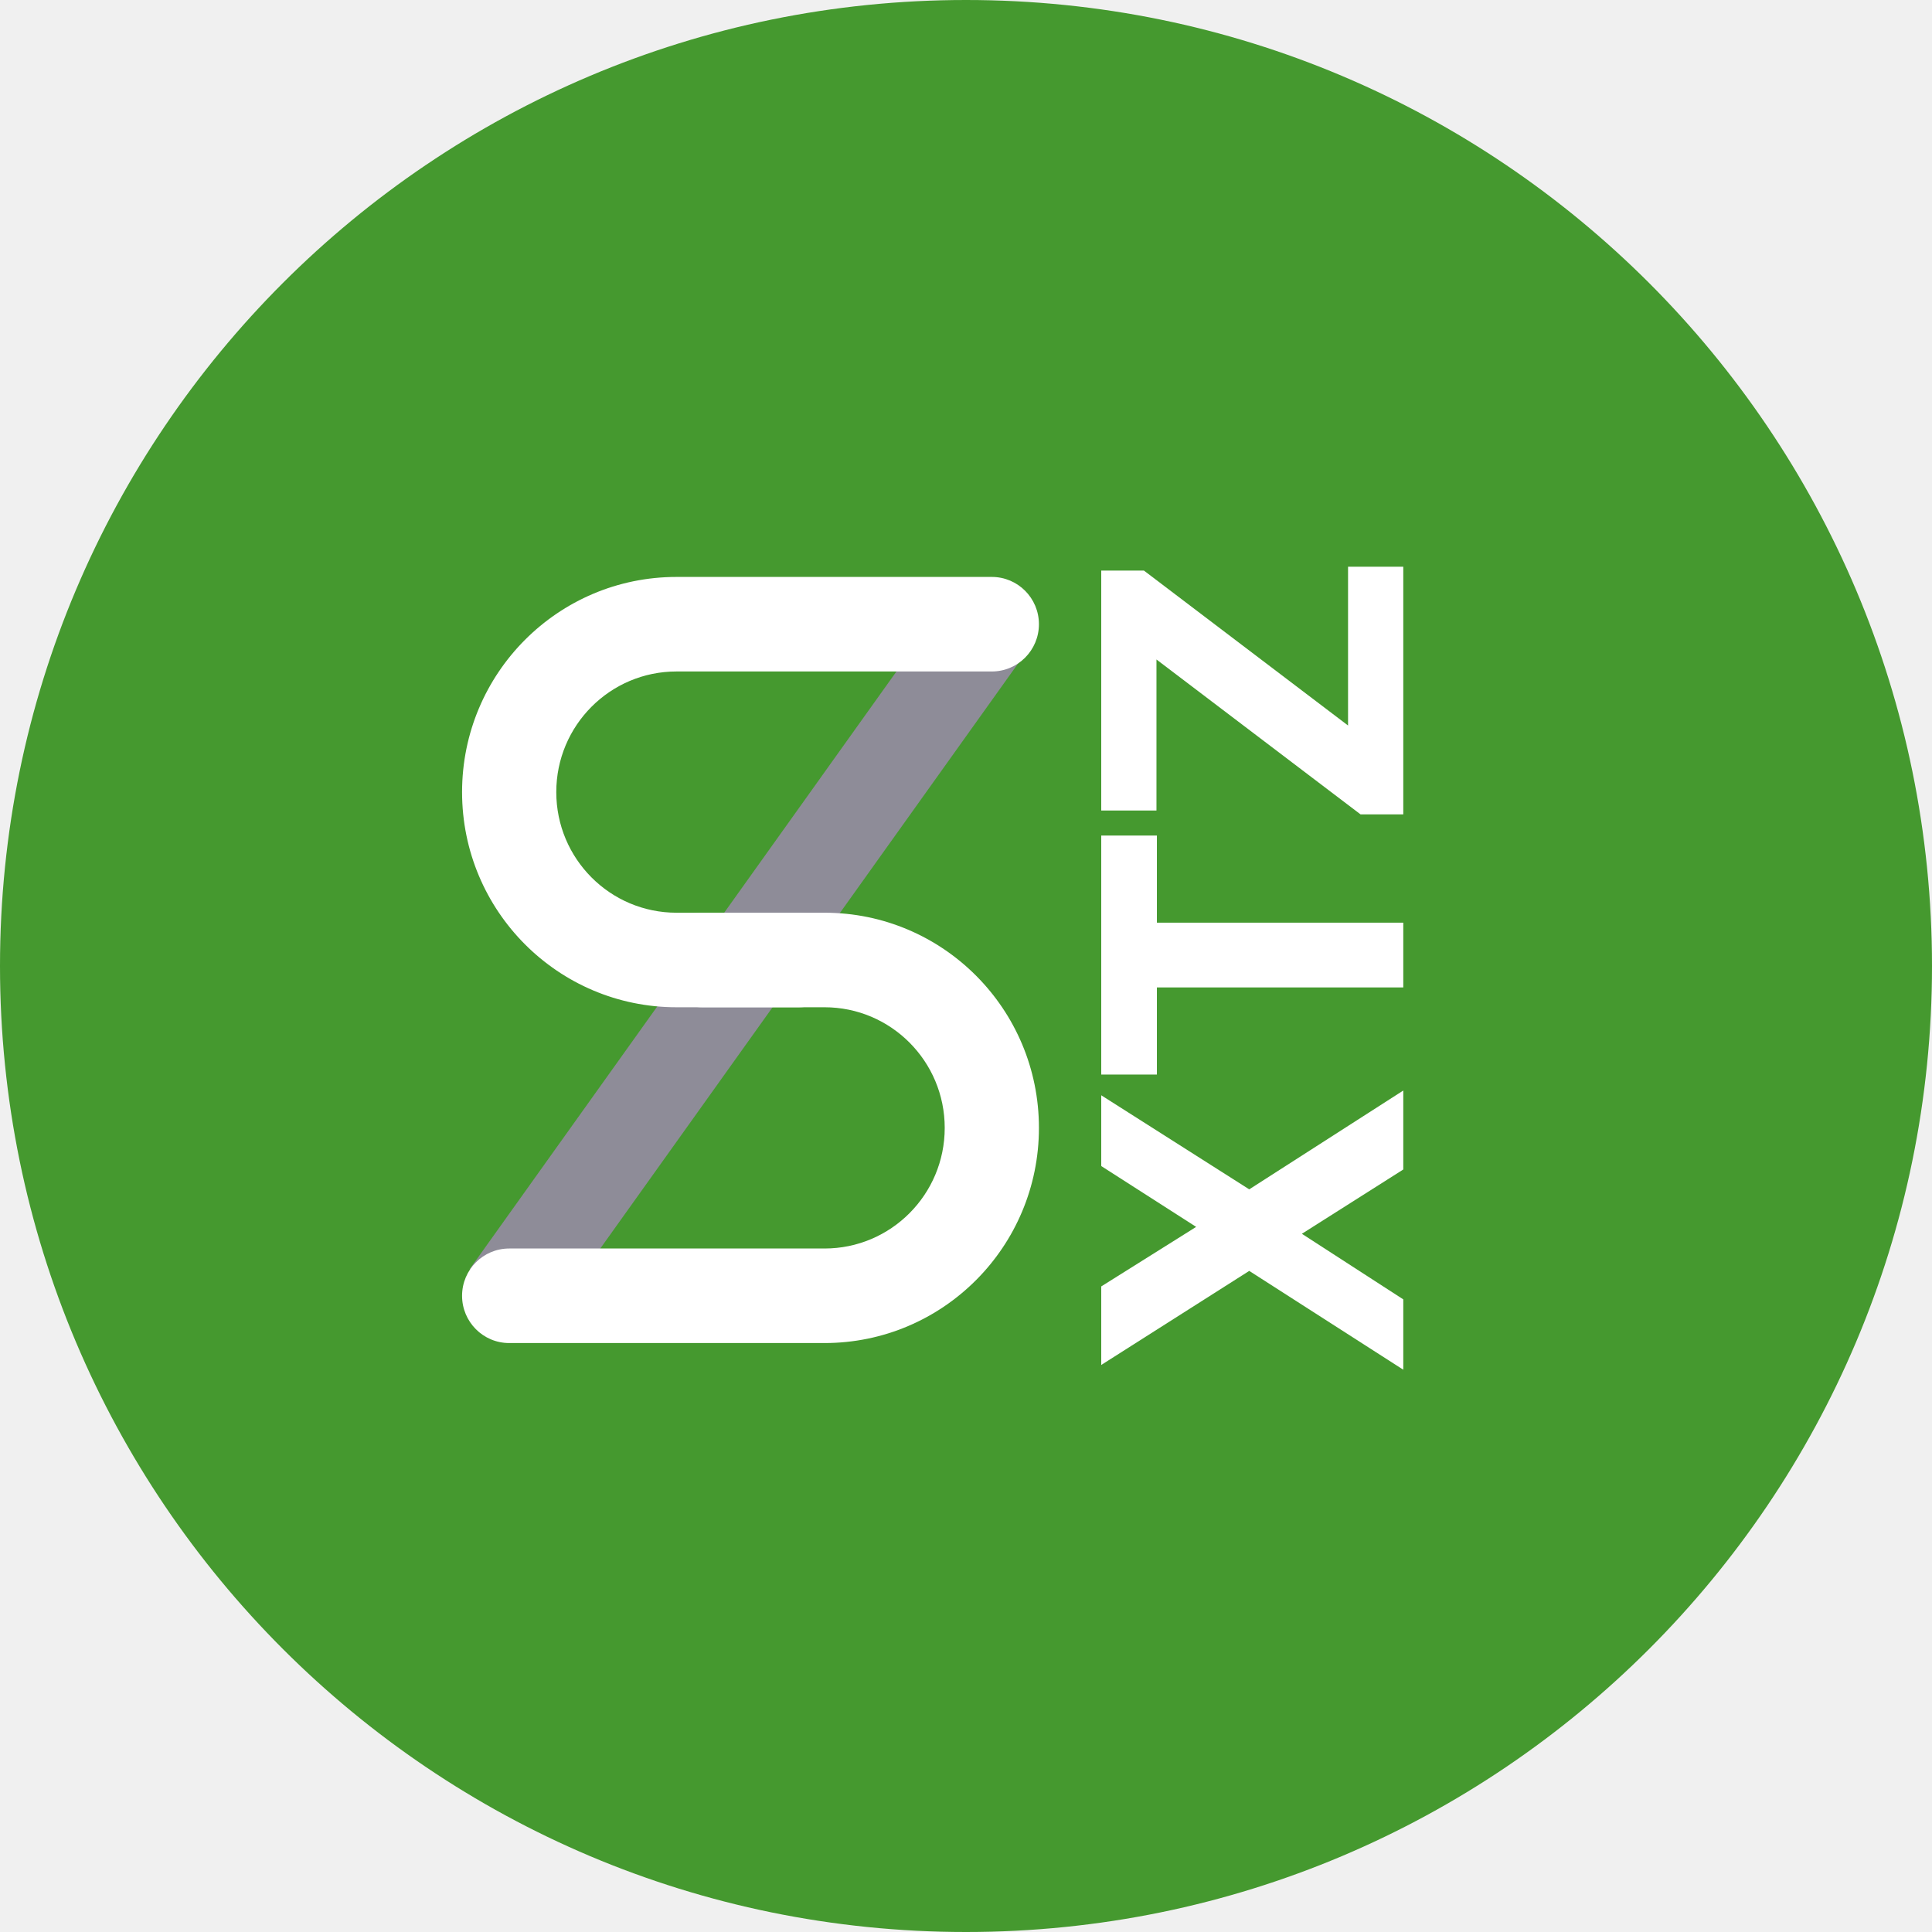
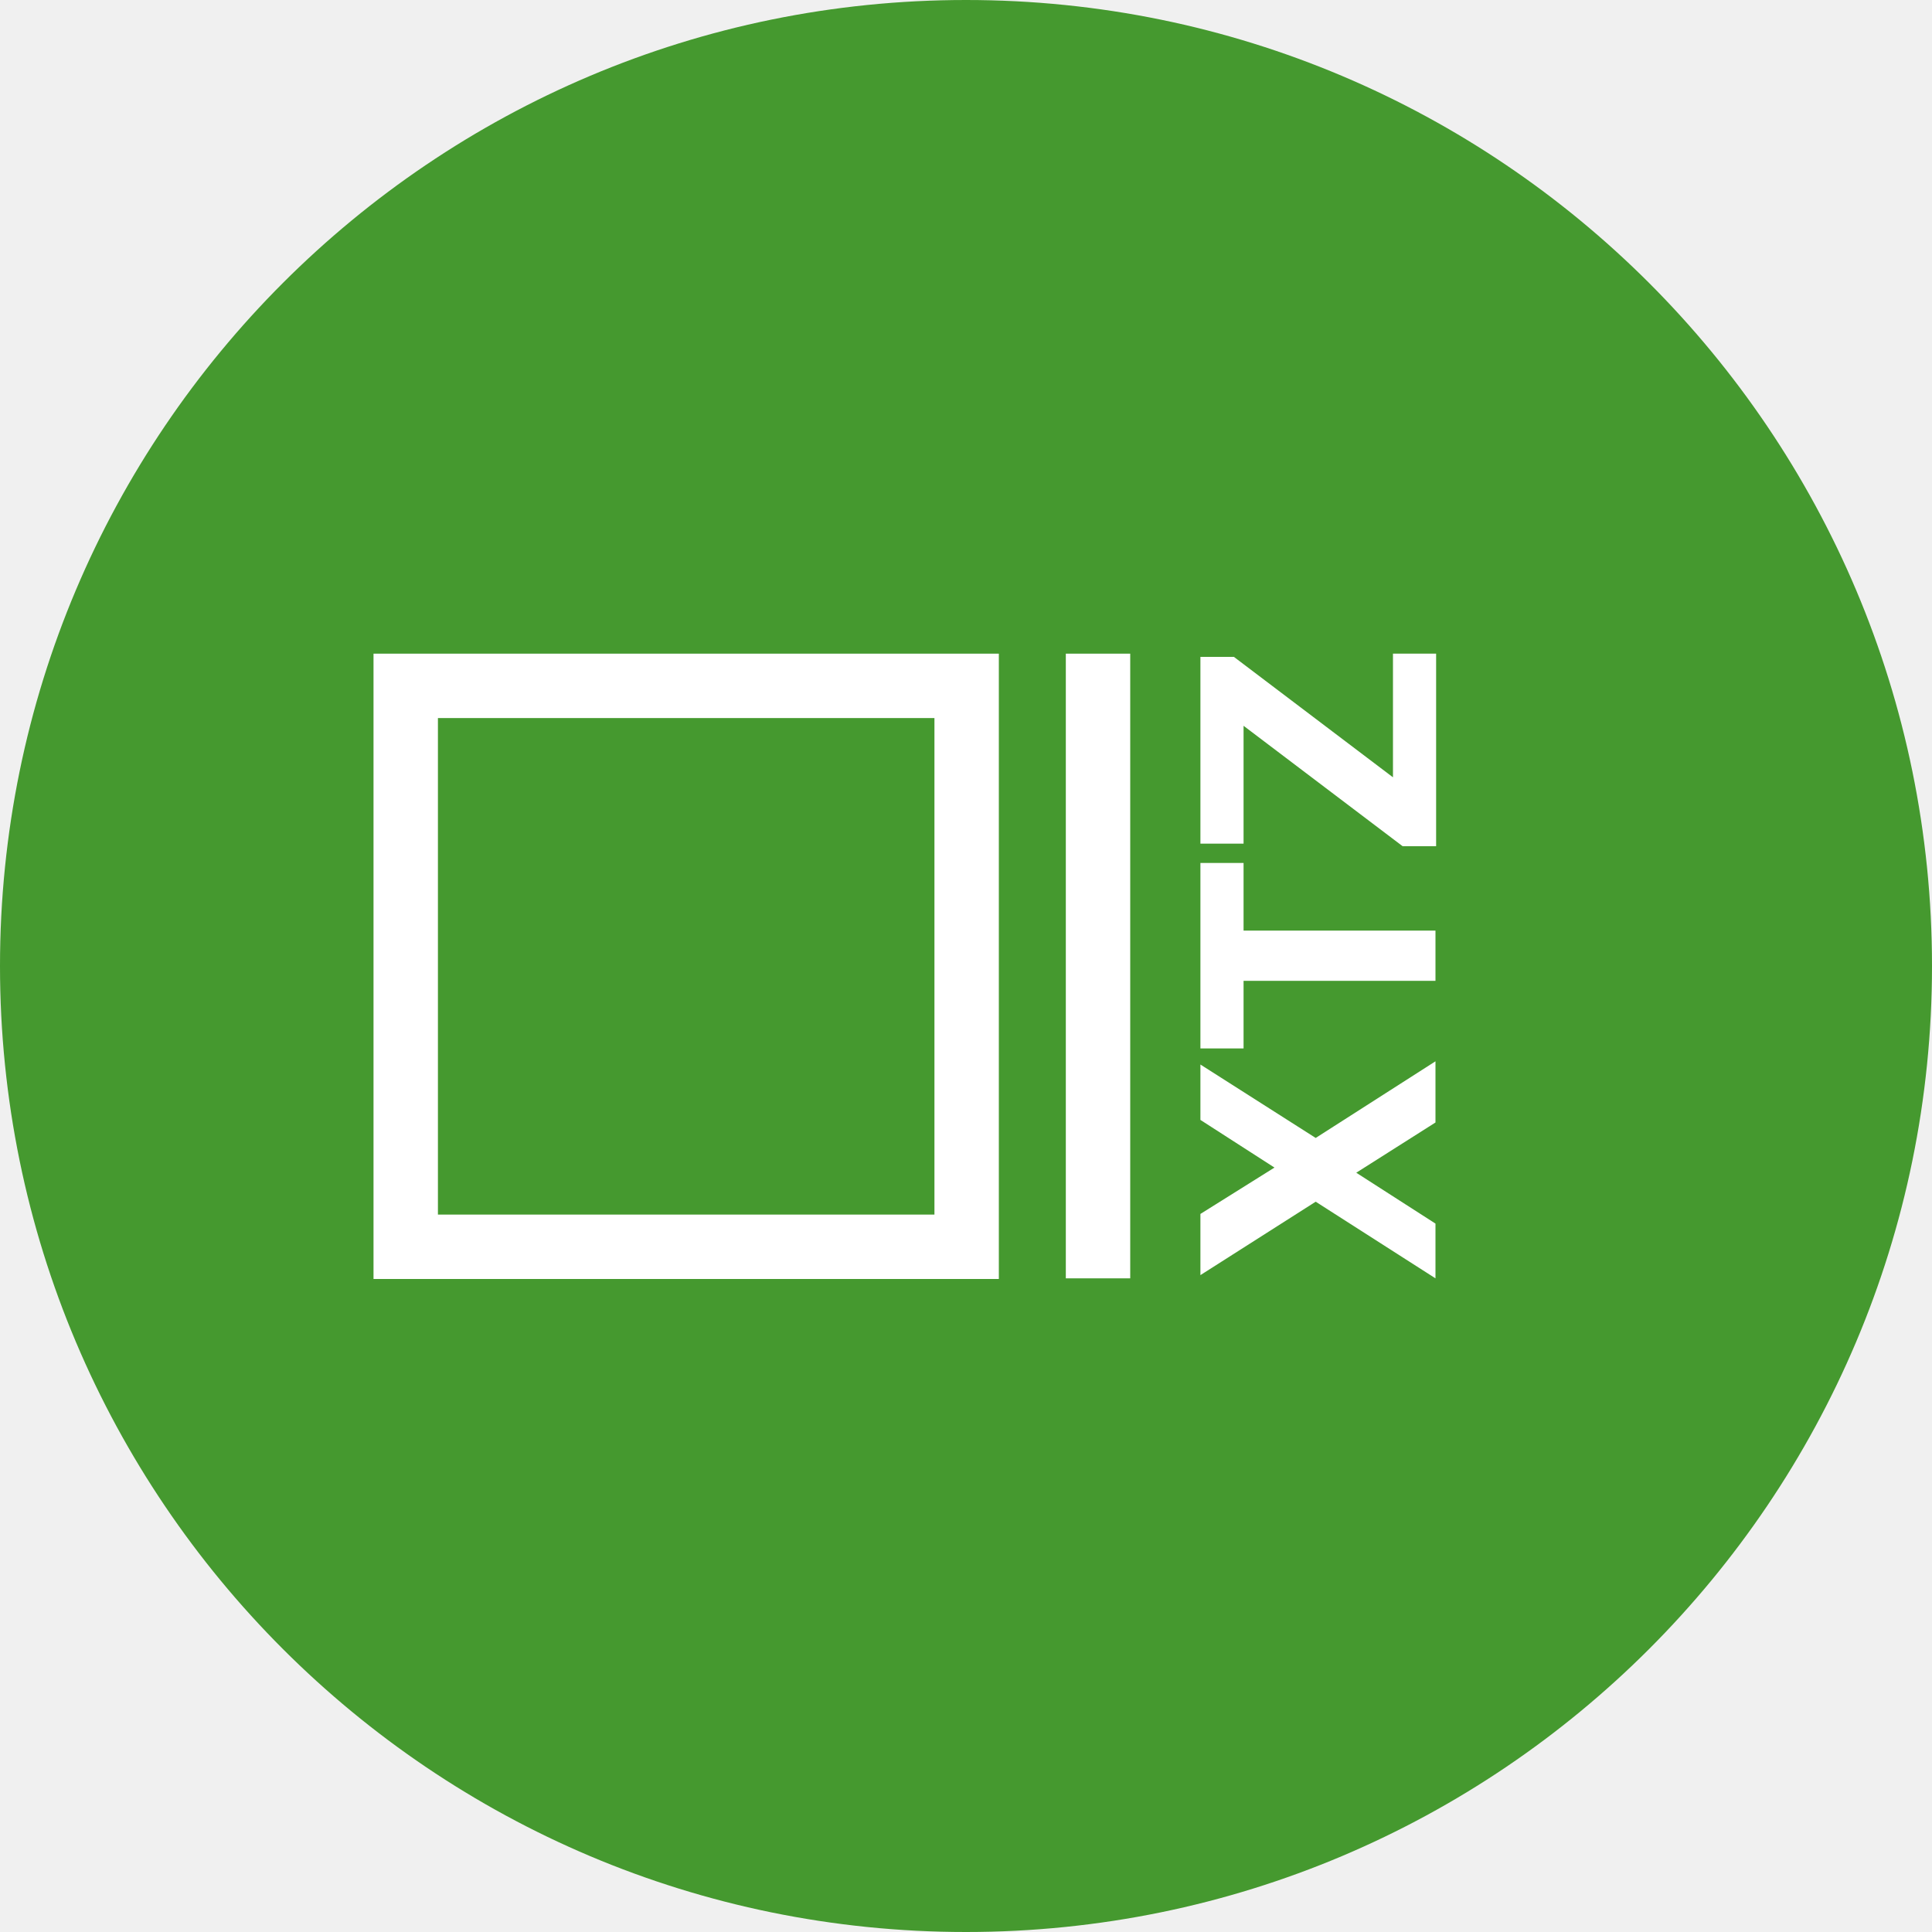
- <svg xmlns="http://www.w3.org/2000/svg" width="300" height="300">
-   <g fill="none" fill-rule="evenodd">
-     <circle cx="150" cy="150" r="150" fill="#45992F" />
-     <path fill="#FFF" fill-rule="nonzero" d="M193.981 197.344L171 211.95v-12.194l14.74-9.246-14.74-9.447v-10.988l22.981 14.606 23.919-15.343v12.261l-15.745 9.983 15.745 10.184v10.921l-23.919-15.343zM171 166.859v-37.118h8.643v13.534H217.9v10.05h-38.257v13.534H171zm0-41.004V88.603h6.633l31.691 24.053V88h8.576v38.458h-6.633l-31.691-24.053v23.45H171z" />
-     <path fill="#8E8C98" d="M84.844 205.587l-11.891-8.55 74.792-104.735 11.892 8.55z" />
-     <path fill="#FFF" d="M124.032 141.727c4.04 0 7.315 3.286 7.315 7.34s-3.275 7.34-7.315 7.34h-18.986c-18.389 0-33.296-14.959-33.296-33.41 0-18.453 14.907-33.411 33.296-33.411h48.965c4.04 0 7.314 3.286 7.314 7.34 0 4.053-3.274 7.34-7.314 7.34h-48.965c-10.31 0-18.667 8.385-18.667 18.73s8.357 18.731 18.667 18.731h18.986z" />
-     <path fill="#FFF" d="M109.043 156.407c-4.04 0-7.315-3.286-7.315-7.34s3.275-7.34 7.315-7.34h18.986c18.39 0 33.296 14.959 33.296 33.41 0 18.453-14.907 33.411-33.296 33.411H79.064c-4.04 0-7.314-3.286-7.314-7.34 0-4.053 3.275-7.34 7.314-7.34h48.965c10.31 0 18.667-8.385 18.667-18.73s-8.357-18.731-18.667-18.731h-18.986z" />
+ <svg xmlns="http://www.w3.org/2000/svg" version="1.1" id="XTZ" x="0px" y="0px" viewBox="-233 363 300 300" style="enable-background:new -233 363 300 300;" xml:space="preserve">
+   <style type="text/css">
+ 	.st0{fill:#45992F;}
+ 	.st1{fill:#FFFFFF;}
+ </style>
+   <g id="Main">
+     <g>
+       <circle class="st0" cx="-83" cy="513" r="150" />
+     </g>
+     <g id="Logo">
+       <g id="XMLID_1_">
+         <polygon class="st1" points="-57.5,464.5 -67.5,464.5 -67.5,561.5 -57.5,561.5    " />
+       </g>
+       <g id="XMLID_2_">
+         <path class="st1" d="M-87.9,474.5v77.1H-165v-77.1L-87.9,474.5 M-77.9,464.5H-175v97.1h97.1V464.5L-77.9,464.5z" />
+       </g>
+     </g>
+   </g>
+   <g id="Currency">
+     <path class="st1" d="M-28.7,549.6L-46.6,561v-9.5l11.5-7.2l-11.5-7.4v-8.6l17.9,11.4l18.6-11.9v9.5l-12.3,7.8l12.3,7.9v8.5   L-28.7,549.6z M-46.6,525.9V497h6.7v10.5h29.8v7.8h-29.8v10.5H-46.6z M-46.6,494v-29h5.2l24.7,18.7v-19.2h6.7v29.9h-5.2l-24.7-18.7   V494H-46.6z" />
  </g>
</svg>
